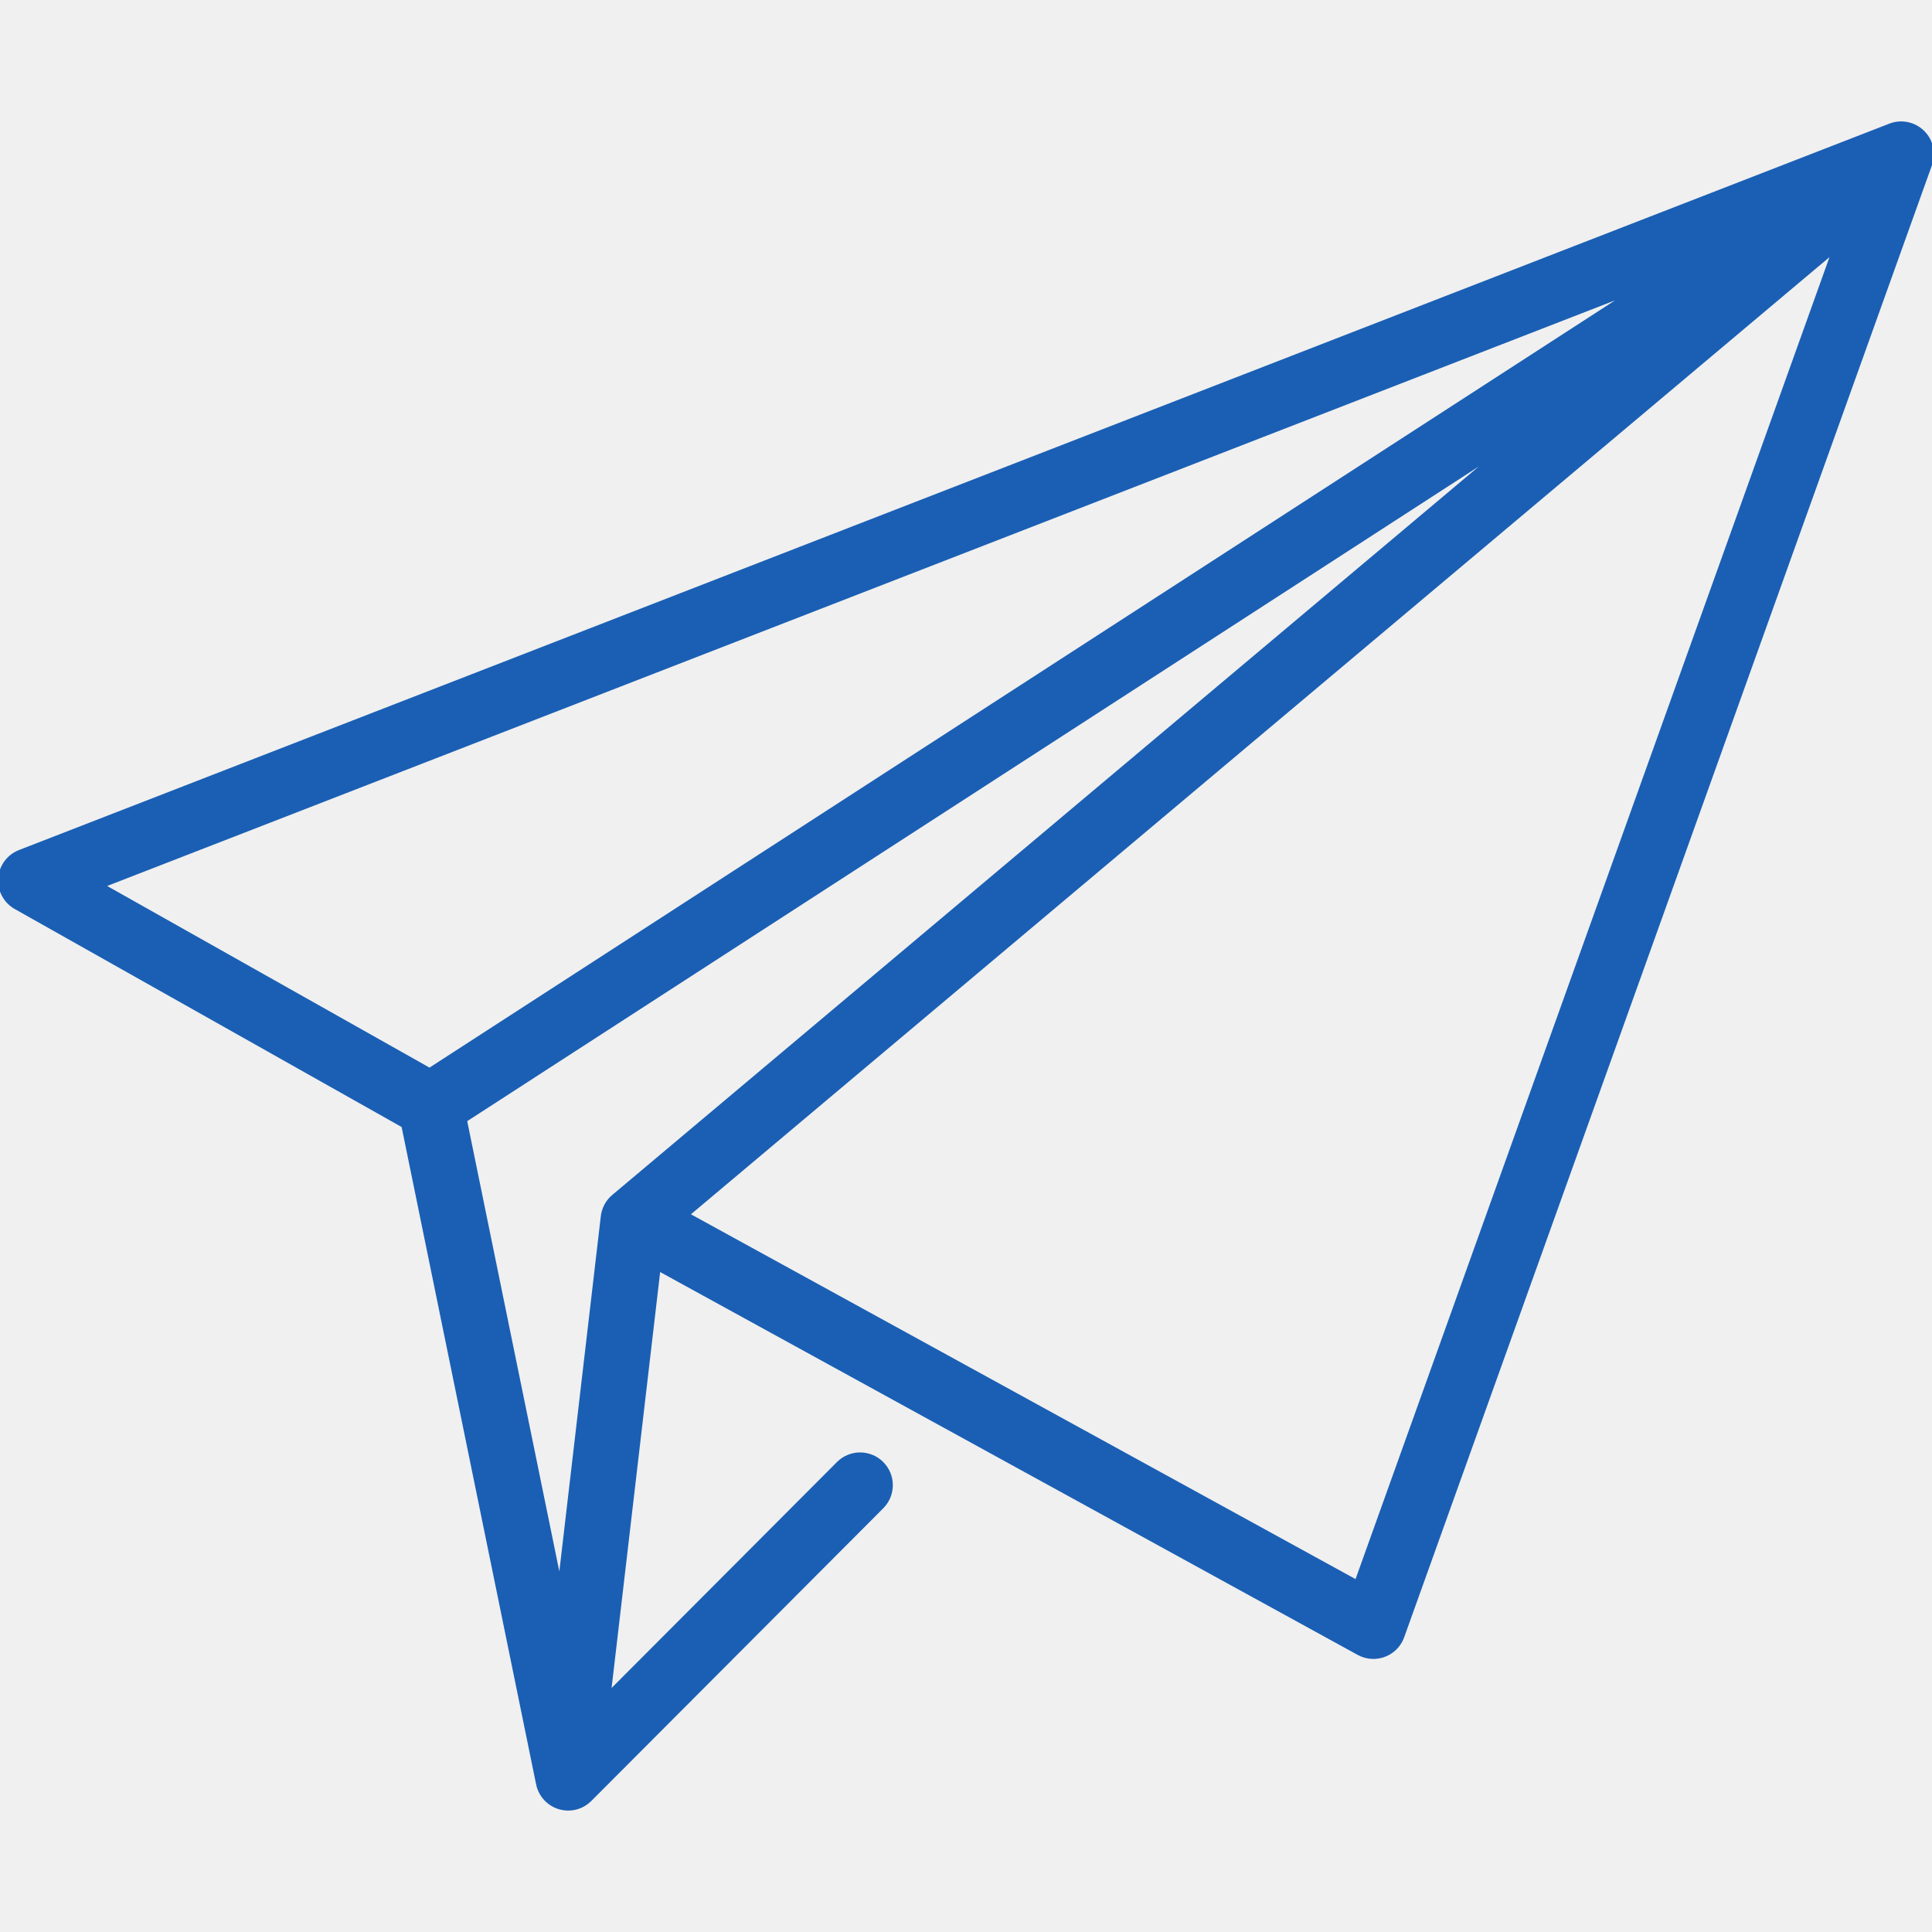
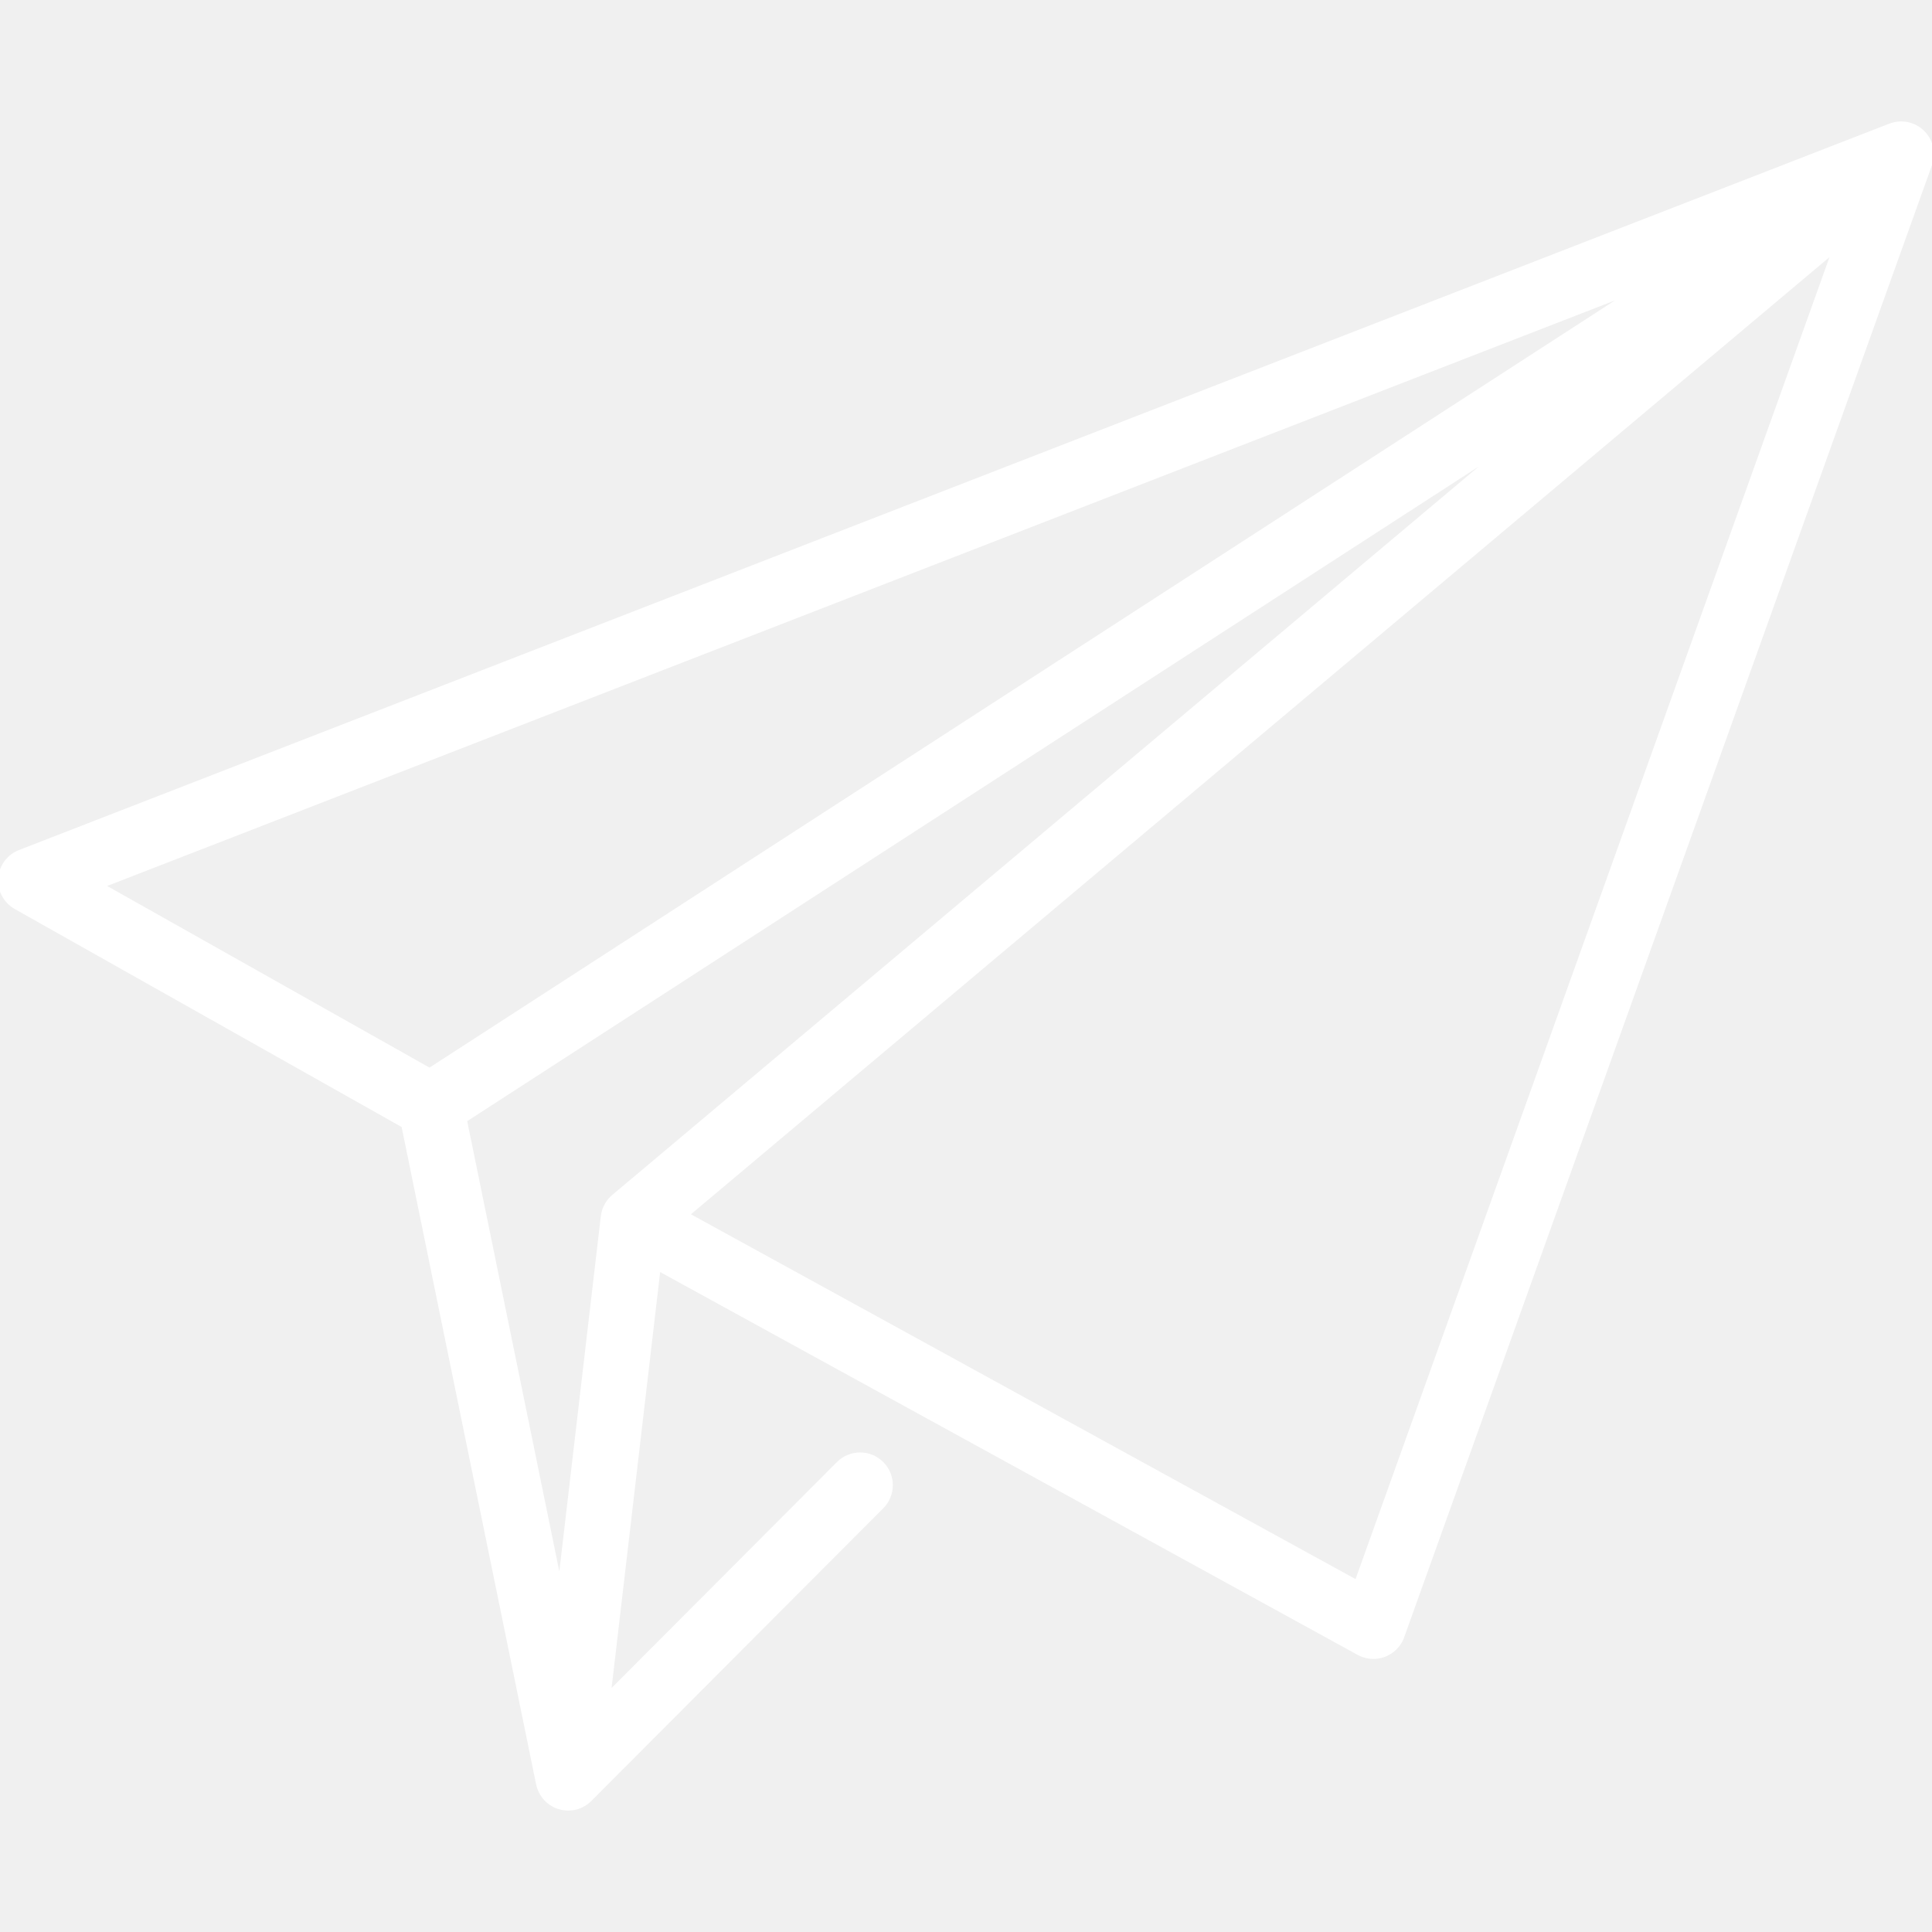
- <svg xmlns="http://www.w3.org/2000/svg" fill="#1a5fb4" height="96px" width="96px" version="1.1" id="Layer_1" viewBox="0 0 512.001 512.001" xml:space="preserve" stroke="#1a5fb4">
+ <svg xmlns="http://www.w3.org/2000/svg" fill="#FFFFFF" height="96px" width="96px" version="1.1" id="Layer_1" viewBox="0 0 512.001 512.001" xml:space="preserve" stroke="#FFFFFF">
  <g id="SVGRepo_bgCarrier" stroke-width="0" />
  <g id="SVGRepo_tracerCarrier" stroke-linecap="round" stroke-linejoin="round" />
  <g id="SVGRepo_iconCarrier">
    <g>
      <g>
        <path d="M509.532,34.999c-2.292-2.233-5.678-2.924-8.658-1.764L5.213,225.734c-2.946,1.144-4.967,3.883-5.192,7.034 c-0.225,3.151,1.386,6.149,4.138,7.7l102.719,57.875l35.651,174.259c0.222,1.232,0.723,2.379,1.442,3.364 c0.072,0.099,0.131,0.175,0.191,0.251c1.256,1.571,3.037,2.668,5.113,3c0.265,0.042,0.531,0.072,0.795,0.088 c0.171,0.011,0.341,0.016,0.511,0.016c1.559,0,3.036-0.445,4.295-1.228c0.426-0.264,0.831-0.569,1.207-0.915 c0.117-0.108,0.219-0.205,0.318-0.306l77.323-77.52c3.186-3.195,3.18-8.369-0.015-11.555c-3.198-3.188-8.368-3.18-11.555,0.015 l-60.739,60.894l13.124-112.394l185.495,101.814c1.868,1.02,3.944,1.239,5.846,0.78c0.209-0.051,0.4-0.105,0.589-0.166 c1.878-0.609,3.526-1.877,4.574-3.697c0.053-0.094,0.1-0.179,0.146-0.264c0.212-0.404,0.382-0.8,0.517-1.202L511.521,43.608 C512.6,40.596,511.824,37.23,509.532,34.999z M27.232,234.712L432.364,77.371l-318.521,206.14L27.232,234.712z M162.72,316.936 c-0.764,0.613-1.429,1.374-1.949,2.267c-0.068,0.117-0.132,0.235-0.194,0.354c-0.496,0.959-0.784,1.972-0.879,2.986L148.365,419.6 l-25.107-122.718l275.105-178.042L162.72,316.936z M359.507,419.195l-177.284-97.307L485.928,66.574L359.507,419.195z" />
      </g>
    </g>
  </g>
</svg>
